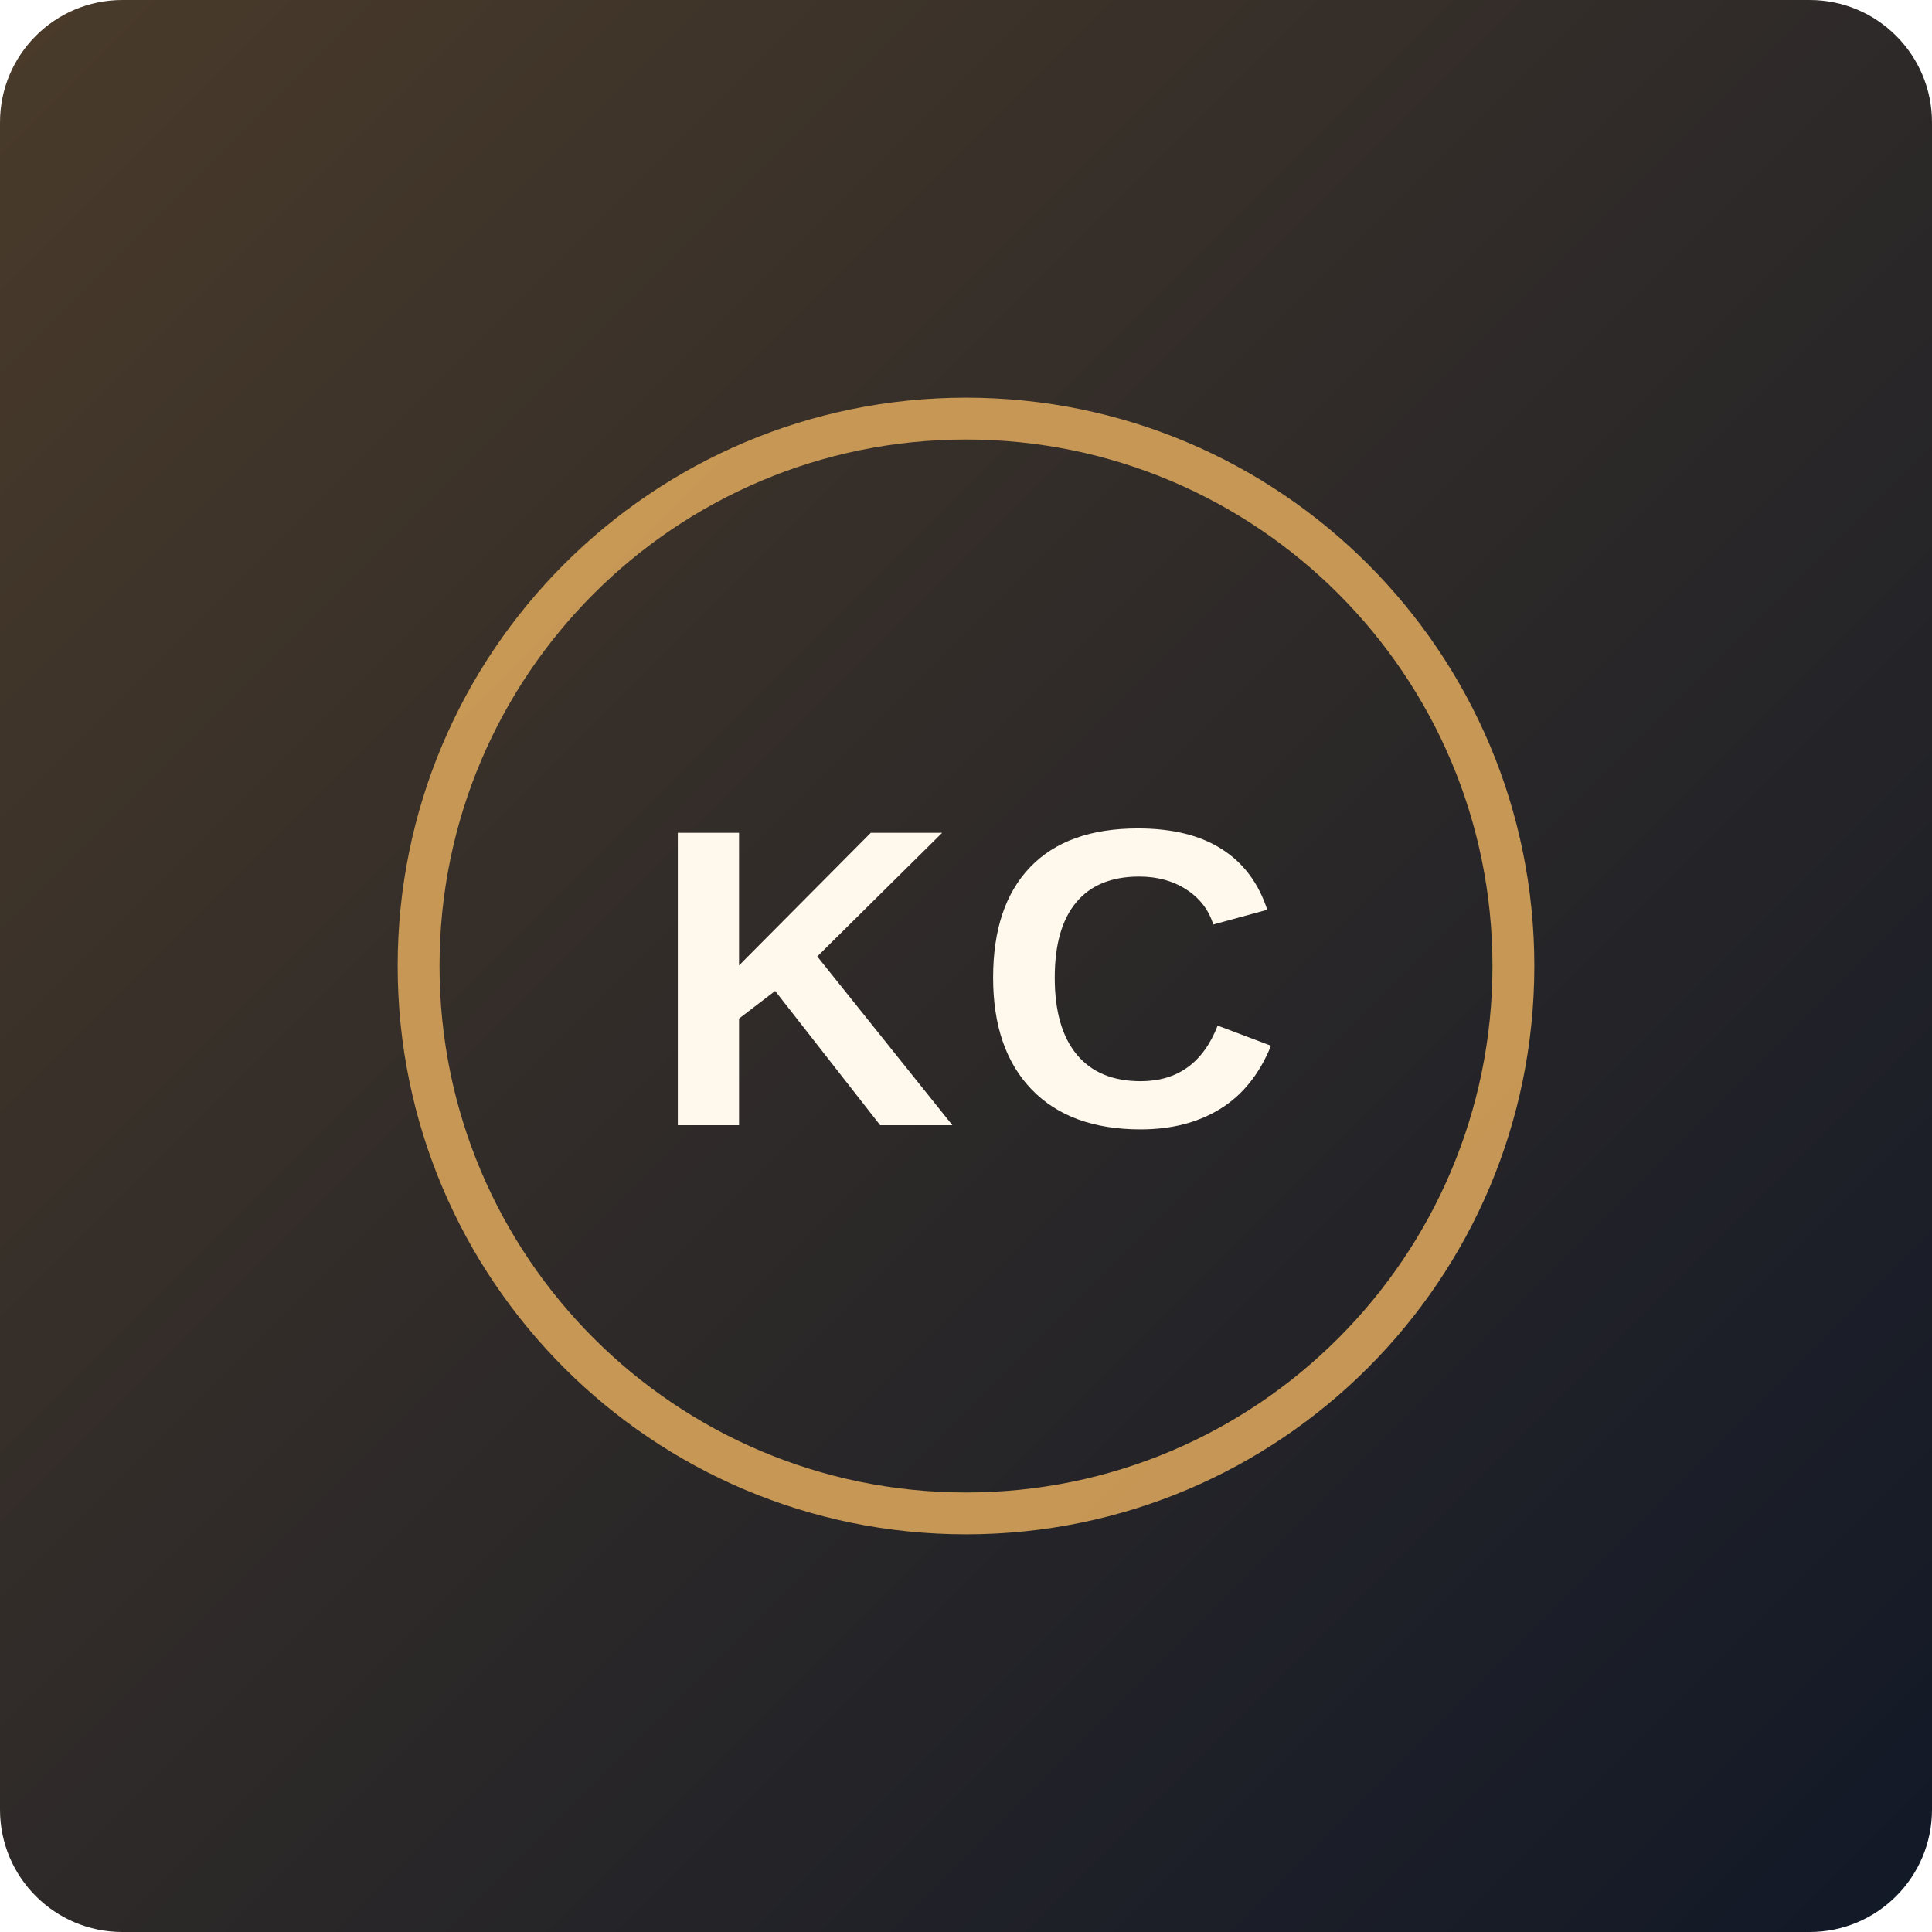
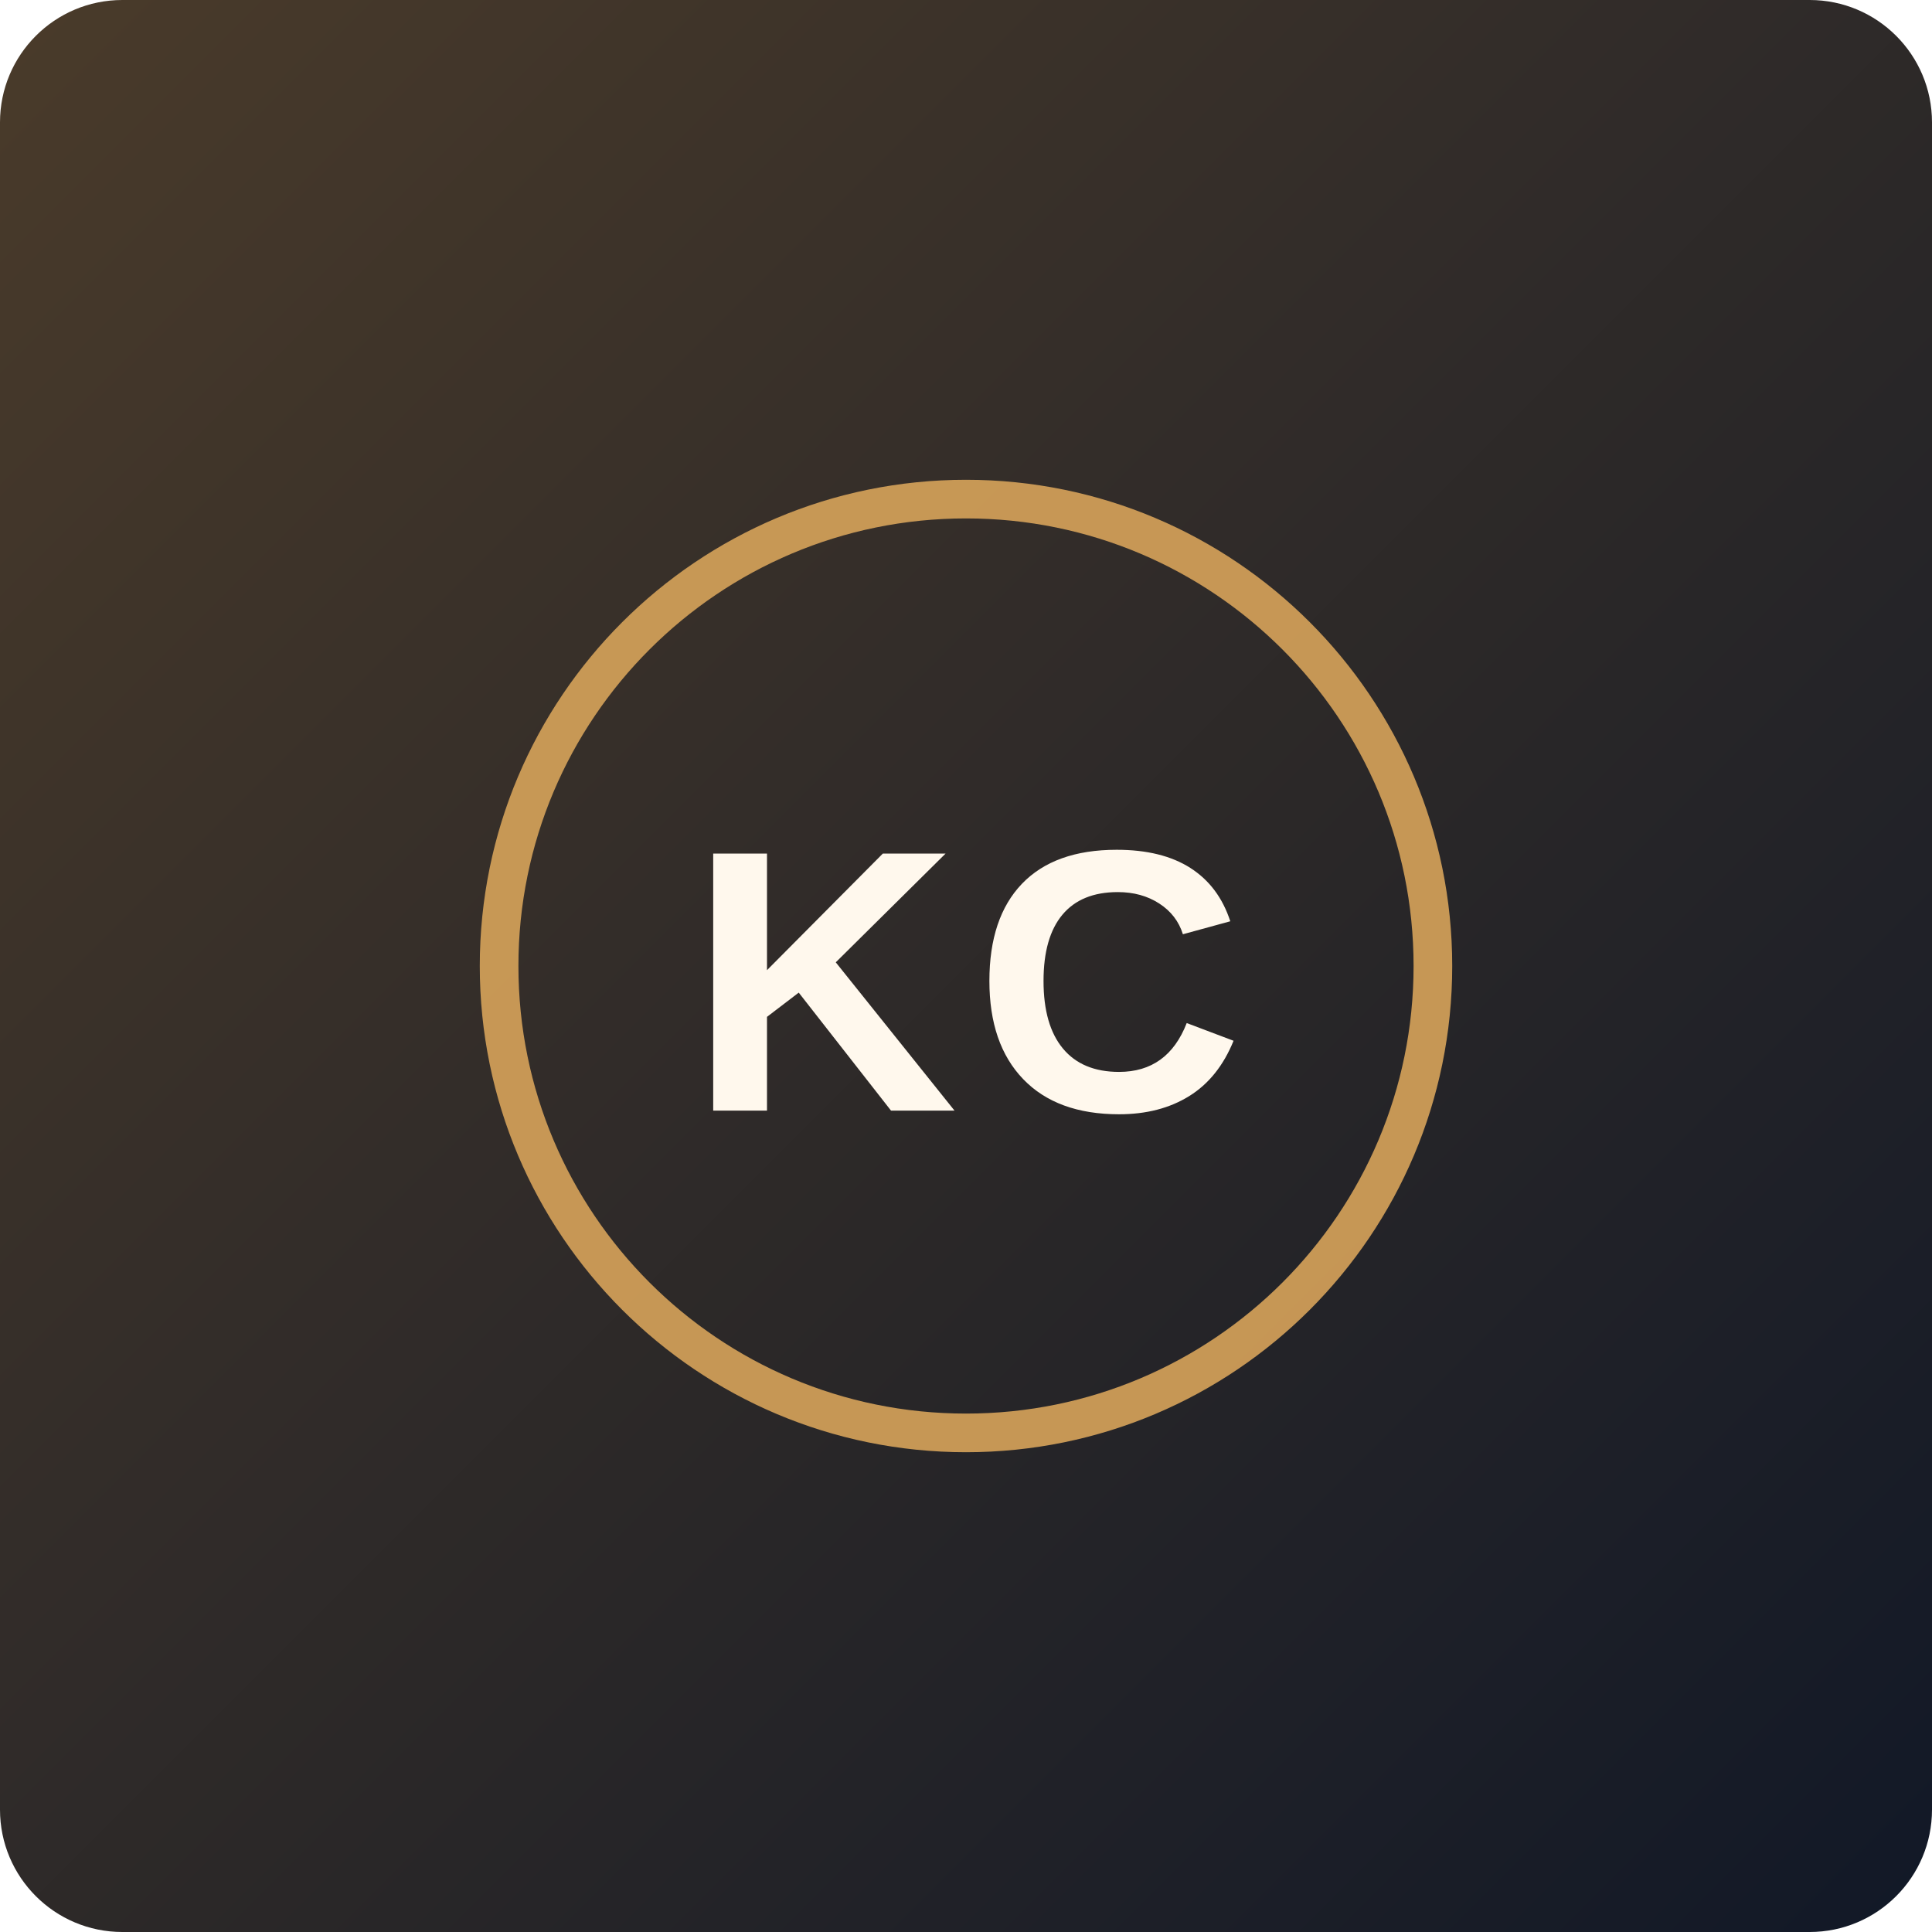
<svg xmlns="http://www.w3.org/2000/svg" viewBox="0 0 600 600" role="img" aria-label="KC initials placeholder">
  <defs>
    <linearGradient id="g" x1="0" y1="0" x2="1" y2="1">
      <stop offset="0" stop-color="#4a3b2a" />
      <stop offset="1" stop-color="#111827" />
    </linearGradient>
  </defs>
  <rect width="600" height="600" rx="38" fill="url(#g)" />
-   <circle cx="300" cy="300" r="170" fill="none" stroke="#d7a35a" stroke-width="13" opacity="0.9" />
-   <text x="50%" y="52%" text-anchor="middle" dominant-baseline="middle" font-family="Arial, Helvetica, sans-serif" font-size="132" font-weight="700" fill="#fff8ed" letter-spacing="6">KC</text>
+   <circle cx="300" cy="300" r="145" fill="none" stroke="#d7a35a" stroke-width="12" opacity="0.9" />
+   <text x="50%" y="52%" text-anchor="middle" dominant-baseline="middle" font-family="Arial, Helvetica, sans-serif" font-size="116" font-weight="700" fill="#fff8ed" letter-spacing="5">KC</text>
</svg>
